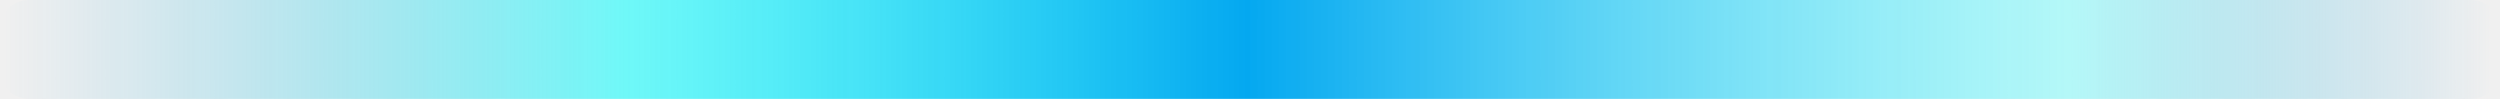
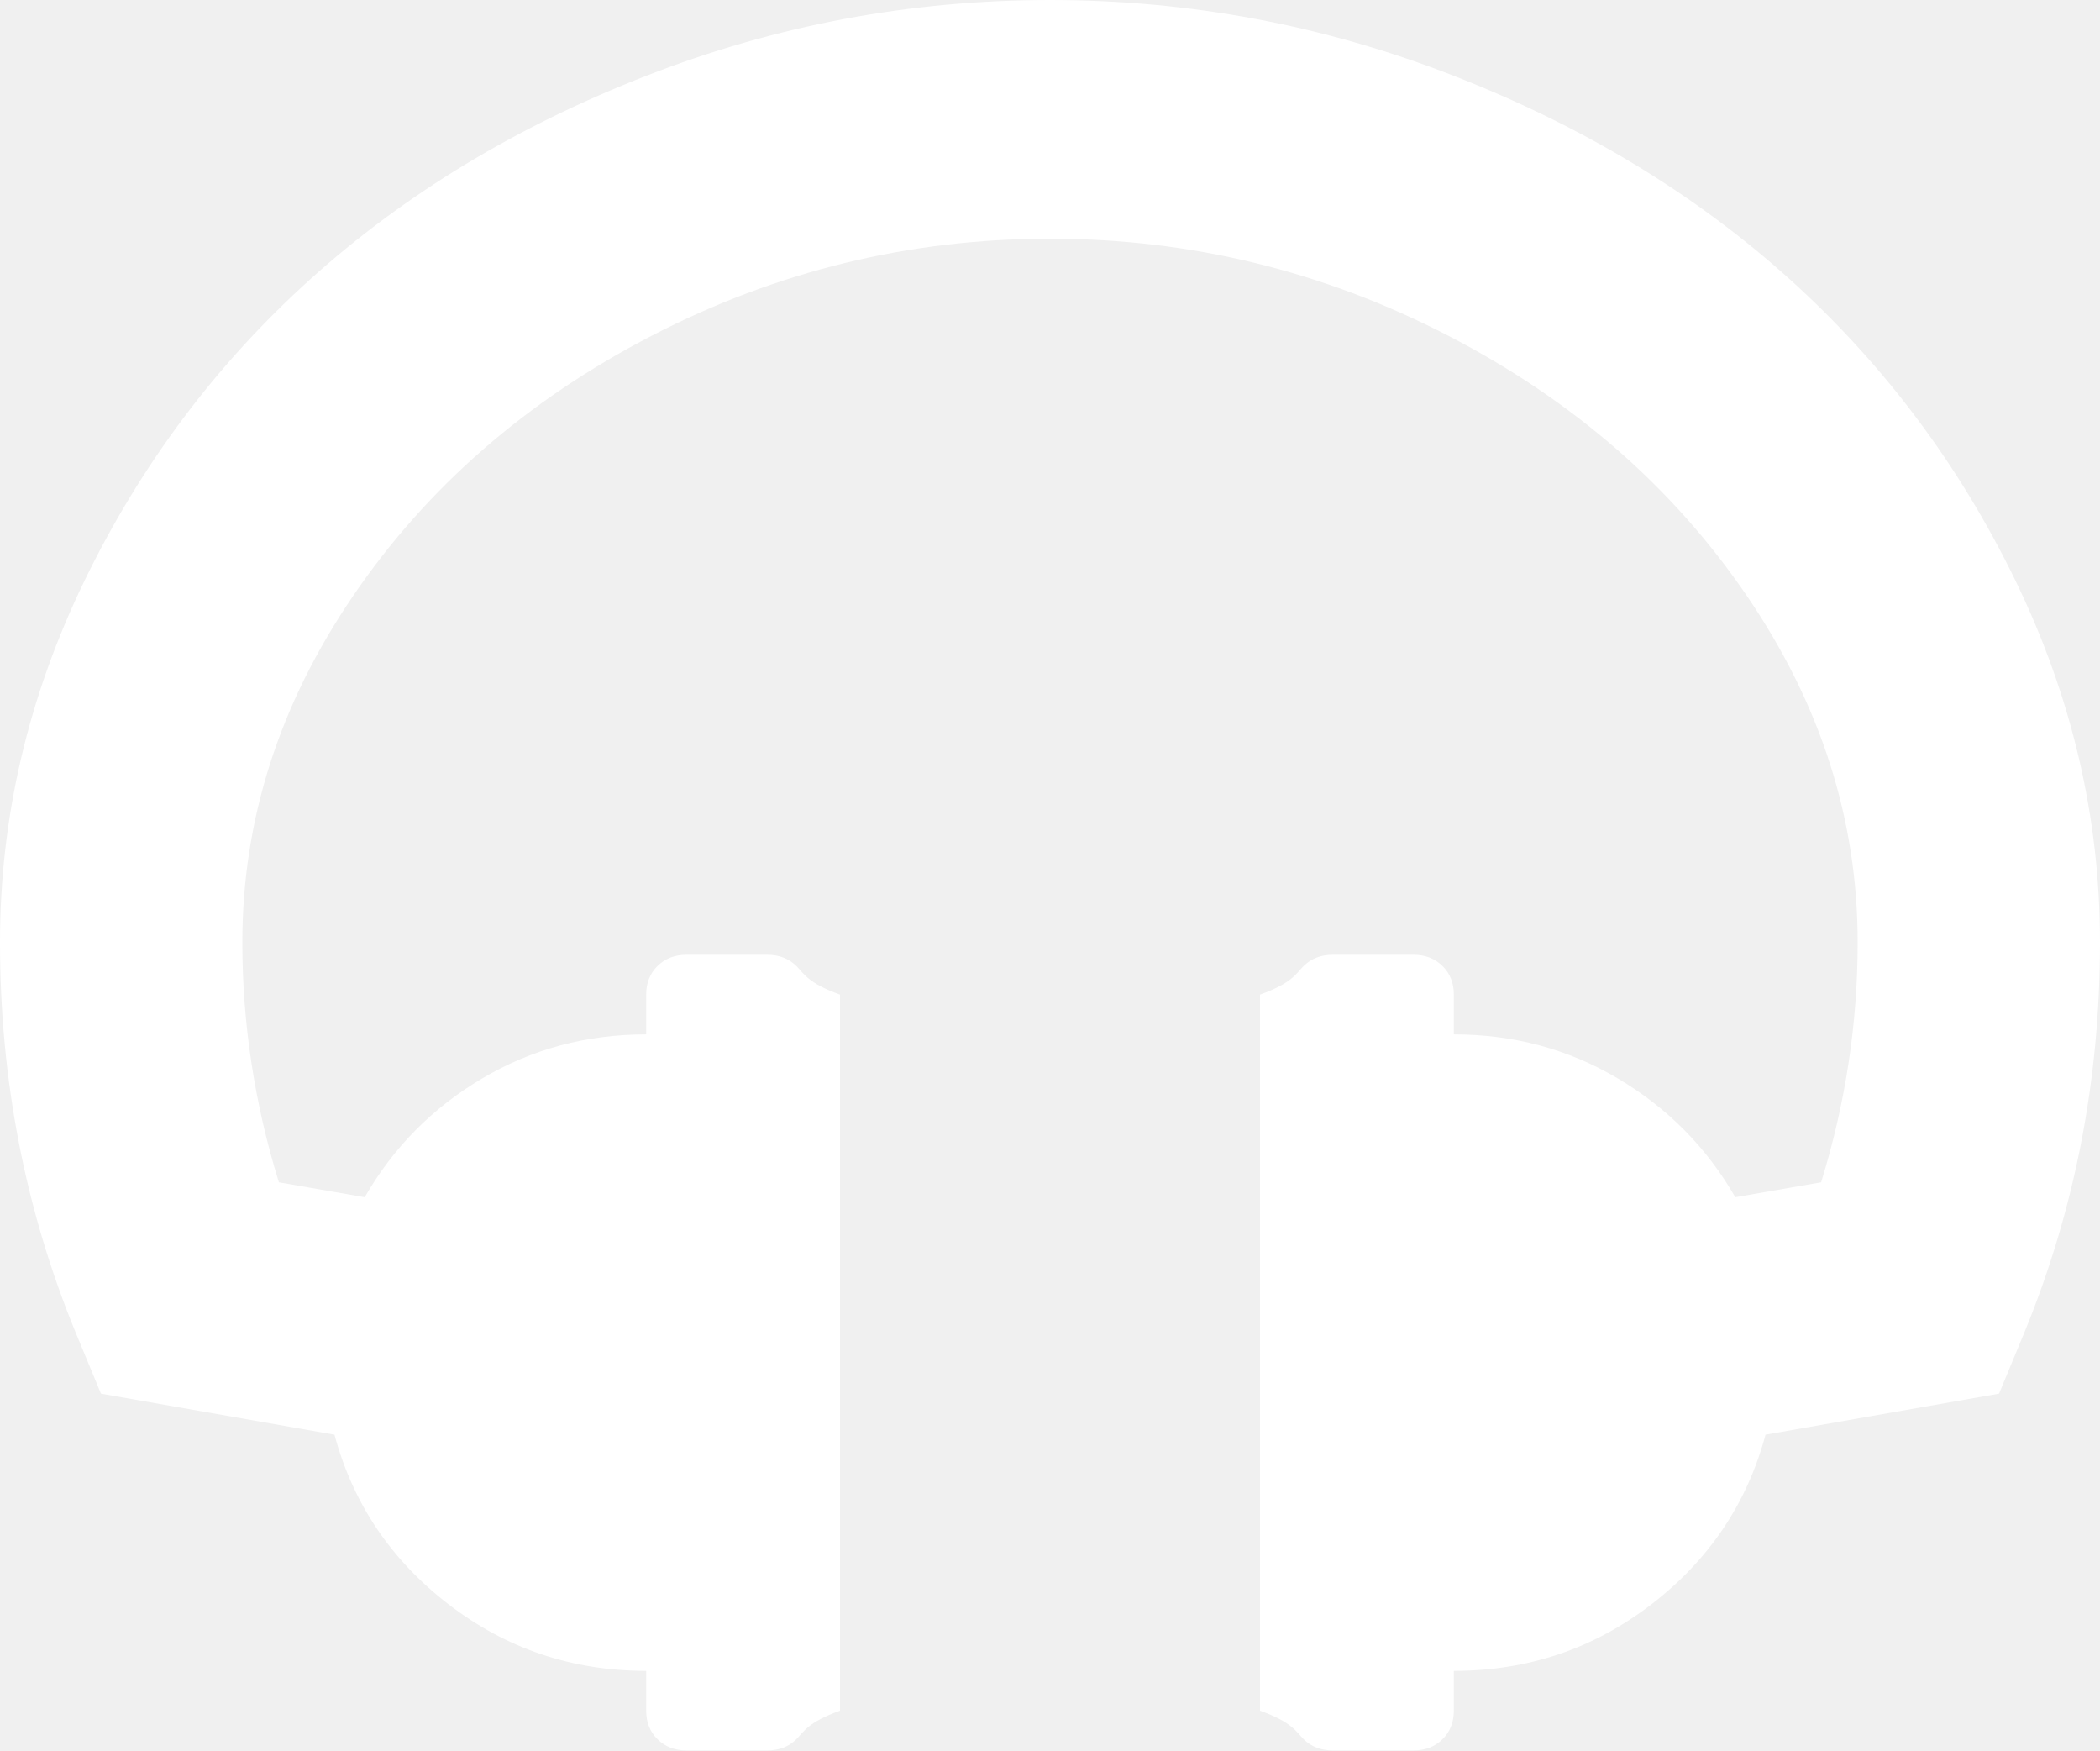
- <svg xmlns="http://www.w3.org/2000/svg" version="1.1" width="430px" height="17px">
+ <svg xmlns="http://www.w3.org/2000/svg" version="1.1" width="30px" height="25px">
  <defs>
-     <linearGradient gradientUnits="userSpaceOnUse" x1="0.569" y1="7.873" x2="428.443" y2="7.873" id="LinearGradient165">
-       <stop id="Stop166" stop-color="#1e98d7" stop-opacity="0" offset="0" />
-       <stop id="Stop167" stop-color="#00ffff" stop-opacity="0.537" offset="0.25" />
-       <stop id="Stop168" stop-color="#02a7f0" stop-opacity="0.992" offset="0.5" />
-       <stop id="Stop169" stop-color="#80ffff" stop-opacity="0.537" offset="0.83" />
-       <stop id="Stop170" stop-color="#1e98d7" stop-opacity="0" offset="1" />
-     </linearGradient>
    <pattern id="BGPattern" patternUnits="userSpaceOnUse" alignment="0 0" imageRepeat="None" />
-     <mask fill="white" id="Clip171">
-       <path d="M 0 12  L 0 5  C 0 2.2  2.2 0  5 0  L 425 0  C 427.8 0  430 2.2  430 5  L 430 12  C 430 14.8  427.8 17  425 17  L 5 17  C 2.2 17  0 14.8  0 12  Z " fill-rule="evenodd" />
+     <mask fill="white" id="Clip38">
+       <path d="M 28.792 8.292  C 29.597 9.949  30 11.671  30 13.459  C 30 15.424  29.639 17.282  28.918 19.034  L 28.558 19.904  L 25.222 20.49  C 24.958 21.473  24.414 22.28  23.591 22.914  C 22.767 23.547  21.827 23.864  20.769 23.864  L 20.769 24.432  C 20.769 24.598  20.715 24.734  20.607 24.84  C 20.499 24.947  20.361 25  20.192 25  L 19.038 25  C 18.87 25  18.732 24.947  18.624 24.84  C 18.516 24.734  18.462 24.598  18 24.432  L 18 14.205  C 18.462 14.039  18.516 13.903  18.624 13.796  C 18.732 13.69  18.87 13.636  19.038 13.636  L 20.192 13.636  C 20.361 13.636  20.499 13.69  20.607 13.796  C 20.715 13.903  20.769 14.039  20.769 14.205  L 20.769 14.773  C 21.623 14.773  22.404 14.983  23.113 15.403  C 23.822 15.823  24.381 16.388  24.79 17.099  L 26.016 16.886  C 26.364 15.761  26.538 14.619  26.538 13.459  C 26.538 11.707  26.01 10.056  24.952 8.505  C 23.894 6.954  22.473 5.717  20.688 4.794  C 18.903 3.871  17.007 3.409  15 3.409  C 12.993 3.409  11.097 3.871  9.312 4.794  C 7.527 5.717  6.106 6.954  5.048 8.505  C 3.99 10.056  3.462 11.707  3.462 13.459  C 3.462 14.619  3.636 15.761  3.984 16.886  L 5.21 17.099  C 5.619 16.388  6.178 15.823  6.887 15.403  C 7.596 14.983  8.377 14.773  9.231 14.773  L 9.231 14.205  C 9.231 14.039  9.285 13.903  9.393 13.796  C 9.501 13.69  9.639 13.636  9.808 13.636  L 10.962 13.636  C 11.13 13.636  11.268 13.69  11.376 13.796  C 11.484 13.903  11.538 14.039  12 14.205  L 12 24.432  C 11.538 24.598  11.484 24.734  11.376 24.84  C 11.268 24.947  11.13 25  10.962 25  L 9.808 25  C 9.639 25  9.501 24.947  9.393 24.84  C 9.285 24.734  9.231 24.598  9.231 24.432  L 9.231 23.864  C 8.173 23.864  7.233 23.547  6.409 22.914  C 5.586 22.28  5.042 21.473  4.778 20.49  L 1.442 19.904  L 1.082 19.034  C 0.361 17.282  0 15.424  0 13.459  C 0 11.671  0.403 9.949  1.208 8.292  C 2.013 6.635  3.089 5.199  4.435 3.986  C 5.781 2.773  7.38 1.805  9.231 1.083  C 11.082 0.361  13.005 0  15 0  C 16.995 0  18.918 0.361  20.769 1.083  C 22.62 1.805  24.219 2.773  25.565 3.986  C 26.911 5.199  27.987 6.635  28.792 8.292  Z " fill-rule="evenodd" />
    </mask>
  </defs>
-   <g transform="matrix(1 0 0 1 -42 -95 )">
-     <path d="M 0 12  L 0 5  C 0 2.2  2.2 0  5 0  L 425 0  C 427.8 0  430 2.2  430 5  L 430 12  C 430 14.8  427.8 17  425 17  L 5 17  C 2.2 17  0 14.8  0 12  Z " fill-rule="nonzero" fill="url(#LinearGradient165)" stroke="none" transform="matrix(1 0 0 1 42 95 )" class="fill" />
-     <path d="M 0 12  L 0 5  C 0 2.2  2.2 0  5 0  L 425 0  C 427.8 0  430 2.2  430 5  L 430 12  C 430 14.8  427.8 17  425 17  L 5 17  C 2.2 17  0 14.8  0 12  Z " stroke-width="0" stroke-dasharray="0" stroke="rgba(121, 121, 121, 1)" fill="none" transform="matrix(1 0 0 1 42 95 )" class="stroke" mask="url(#Clip171)" />
+   <g transform="matrix(1 0 0 1 -437 -647 )">
+     <path d="M 28.792 8.292  C 29.597 9.949  30 11.671  30 13.459  C 30 15.424  29.639 17.282  28.918 19.034  L 28.558 19.904  L 25.222 20.49  C 24.958 21.473  24.414 22.28  23.591 22.914  C 22.767 23.547  21.827 23.864  20.769 23.864  L 20.769 24.432  C 20.769 24.598  20.715 24.734  20.607 24.84  C 20.499 24.947  20.361 25  20.192 25  L 19.038 25  C 18.87 25  18.732 24.947  18.624 24.84  C 18.516 24.734  18.462 24.598  18 24.432  L 18 14.205  C 18.462 14.039  18.516 13.903  18.624 13.796  C 18.732 13.69  18.87 13.636  19.038 13.636  L 20.192 13.636  C 20.361 13.636  20.499 13.69  20.607 13.796  C 20.715 13.903  20.769 14.039  20.769 14.205  L 20.769 14.773  C 21.623 14.773  22.404 14.983  23.113 15.403  C 23.822 15.823  24.381 16.388  24.79 17.099  L 26.016 16.886  C 26.364 15.761  26.538 14.619  26.538 13.459  C 26.538 11.707  26.01 10.056  24.952 8.505  C 23.894 6.954  22.473 5.717  20.688 4.794  C 18.903 3.871  17.007 3.409  15 3.409  C 12.993 3.409  11.097 3.871  9.312 4.794  C 7.527 5.717  6.106 6.954  5.048 8.505  C 3.99 10.056  3.462 11.707  3.462 13.459  C 3.462 14.619  3.636 15.761  3.984 16.886  L 5.21 17.099  C 5.619 16.388  6.178 15.823  6.887 15.403  C 7.596 14.983  8.377 14.773  9.231 14.773  L 9.231 14.205  C 9.231 14.039  9.285 13.903  9.393 13.796  C 9.501 13.69  9.639 13.636  9.808 13.636  L 10.962 13.636  C 11.13 13.636  11.268 13.69  11.376 13.796  C 11.484 13.903  11.538 14.039  12 14.205  L 12 24.432  C 11.538 24.598  11.484 24.734  11.376 24.84  C 11.268 24.947  11.13 25  10.962 25  L 9.808 25  C 9.639 25  9.501 24.947  9.393 24.84  C 9.285 24.734  9.231 24.598  9.231 24.432  L 9.231 23.864  C 8.173 23.864  7.233 23.547  6.409 22.914  C 5.586 22.28  5.042 21.473  4.778 20.49  L 1.442 19.904  L 1.082 19.034  C 0.361 17.282  0 15.424  0 13.459  C 0 11.671  0.403 9.949  1.208 8.292  C 2.013 6.635  3.089 5.199  4.435 3.986  C 5.781 2.773  7.38 1.805  9.231 1.083  C 11.082 0.361  13.005 0  15 0  C 16.995 0  18.918 0.361  20.769 1.083  C 22.62 1.805  24.219 2.773  25.565 3.986  C 26.911 5.199  27.987 6.635  28.792 8.292  Z " fill-rule="nonzero" fill="rgba(255, 255, 255, 1)" stroke="none" transform="matrix(1 0 0 1 437 647 )" class="fill" />
+     <path d="M 28.792 8.292  C 29.597 9.949  30 11.671  30 13.459  C 30 15.424  29.639 17.282  28.918 19.034  L 28.558 19.904  L 25.222 20.49  C 24.958 21.473  24.414 22.28  23.591 22.914  C 22.767 23.547  21.827 23.864  20.769 23.864  L 20.769 24.432  C 20.769 24.598  20.715 24.734  20.607 24.84  C 20.499 24.947  20.361 25  20.192 25  L 19.038 25  C 18.87 25  18.732 24.947  18.624 24.84  C 18.516 24.734  18.462 24.598  18 24.432  L 18 14.205  C 18.462 14.039  18.516 13.903  18.624 13.796  C 18.732 13.69  18.87 13.636  19.038 13.636  L 20.192 13.636  C 20.361 13.636  20.499 13.69  20.607 13.796  C 20.715 13.903  20.769 14.039  20.769 14.205  L 20.769 14.773  C 21.623 14.773  22.404 14.983  23.113 15.403  C 23.822 15.823  24.381 16.388  24.79 17.099  L 26.016 16.886  C 26.364 15.761  26.538 14.619  26.538 13.459  C 26.538 11.707  26.01 10.056  24.952 8.505  C 23.894 6.954  22.473 5.717  20.688 4.794  C 18.903 3.871  17.007 3.409  15 3.409  C 12.993 3.409  11.097 3.871  9.312 4.794  C 7.527 5.717  6.106 6.954  5.048 8.505  C 3.99 10.056  3.462 11.707  3.462 13.459  C 3.462 14.619  3.636 15.761  3.984 16.886  L 5.21 17.099  C 5.619 16.388  6.178 15.823  6.887 15.403  C 7.596 14.983  8.377 14.773  9.231 14.773  L 9.231 14.205  C 9.231 14.039  9.285 13.903  9.393 13.796  C 9.501 13.69  9.639 13.636  9.808 13.636  L 10.962 13.636  C 11.13 13.636  11.268 13.69  11.376 13.796  C 11.484 13.903  11.538 14.039  12 14.205  L 12 24.432  C 11.538 24.598  11.484 24.734  11.376 24.84  C 11.268 24.947  11.13 25  10.962 25  L 9.808 25  C 9.639 25  9.501 24.947  9.393 24.84  C 9.285 24.734  9.231 24.598  9.231 24.432  L 9.231 23.864  C 8.173 23.864  7.233 23.547  6.409 22.914  C 5.586 22.28  5.042 21.473  4.778 20.49  L 1.442 19.904  L 1.082 19.034  C 0.361 17.282  0 15.424  0 13.459  C 0 11.671  0.403 9.949  1.208 8.292  C 2.013 6.635  3.089 5.199  4.435 3.986  C 5.781 2.773  7.38 1.805  9.231 1.083  C 11.082 0.361  13.005 0  15 0  C 16.995 0  18.918 0.361  20.769 1.083  C 22.62 1.805  24.219 2.773  25.565 3.986  C 26.911 5.199  27.987 6.635  28.792 8.292  Z " stroke-width="0" stroke-dasharray="0" stroke="rgba(255, 255, 255, 0)" fill="none" transform="matrix(1 0 0 1 437 647 )" class="stroke" mask="url(#Clip38)" />
  </g>
</svg>
